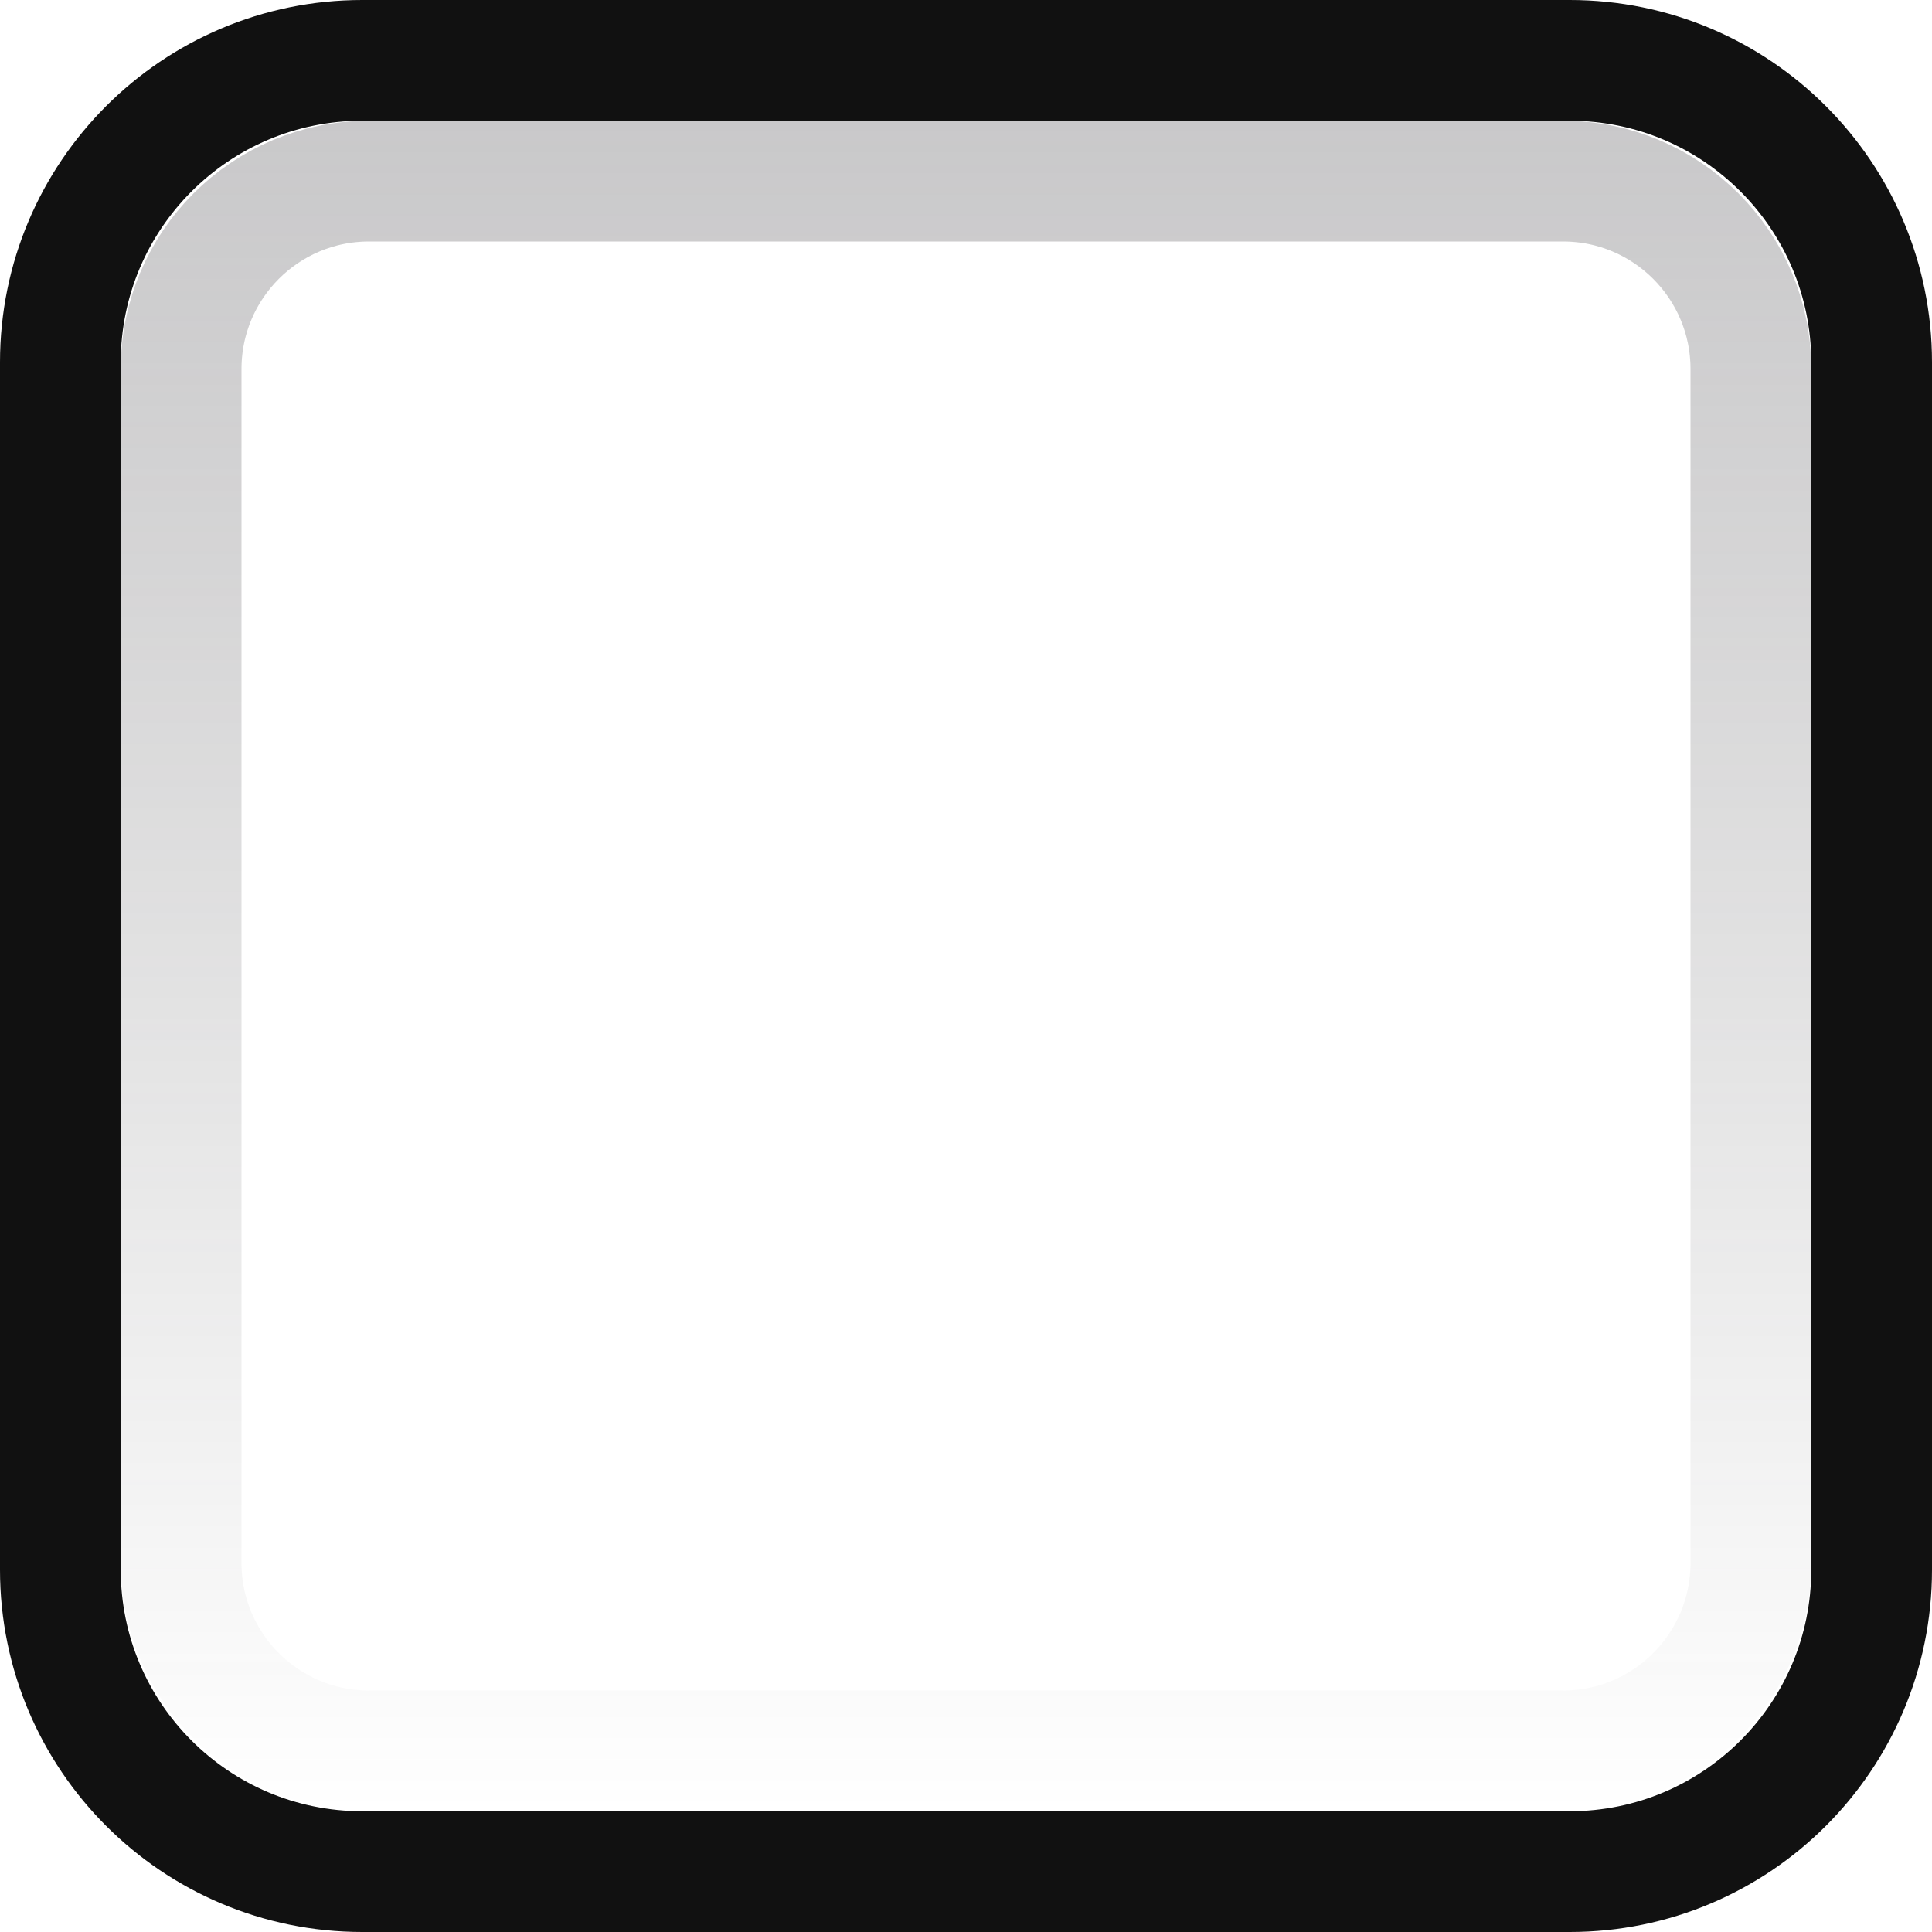
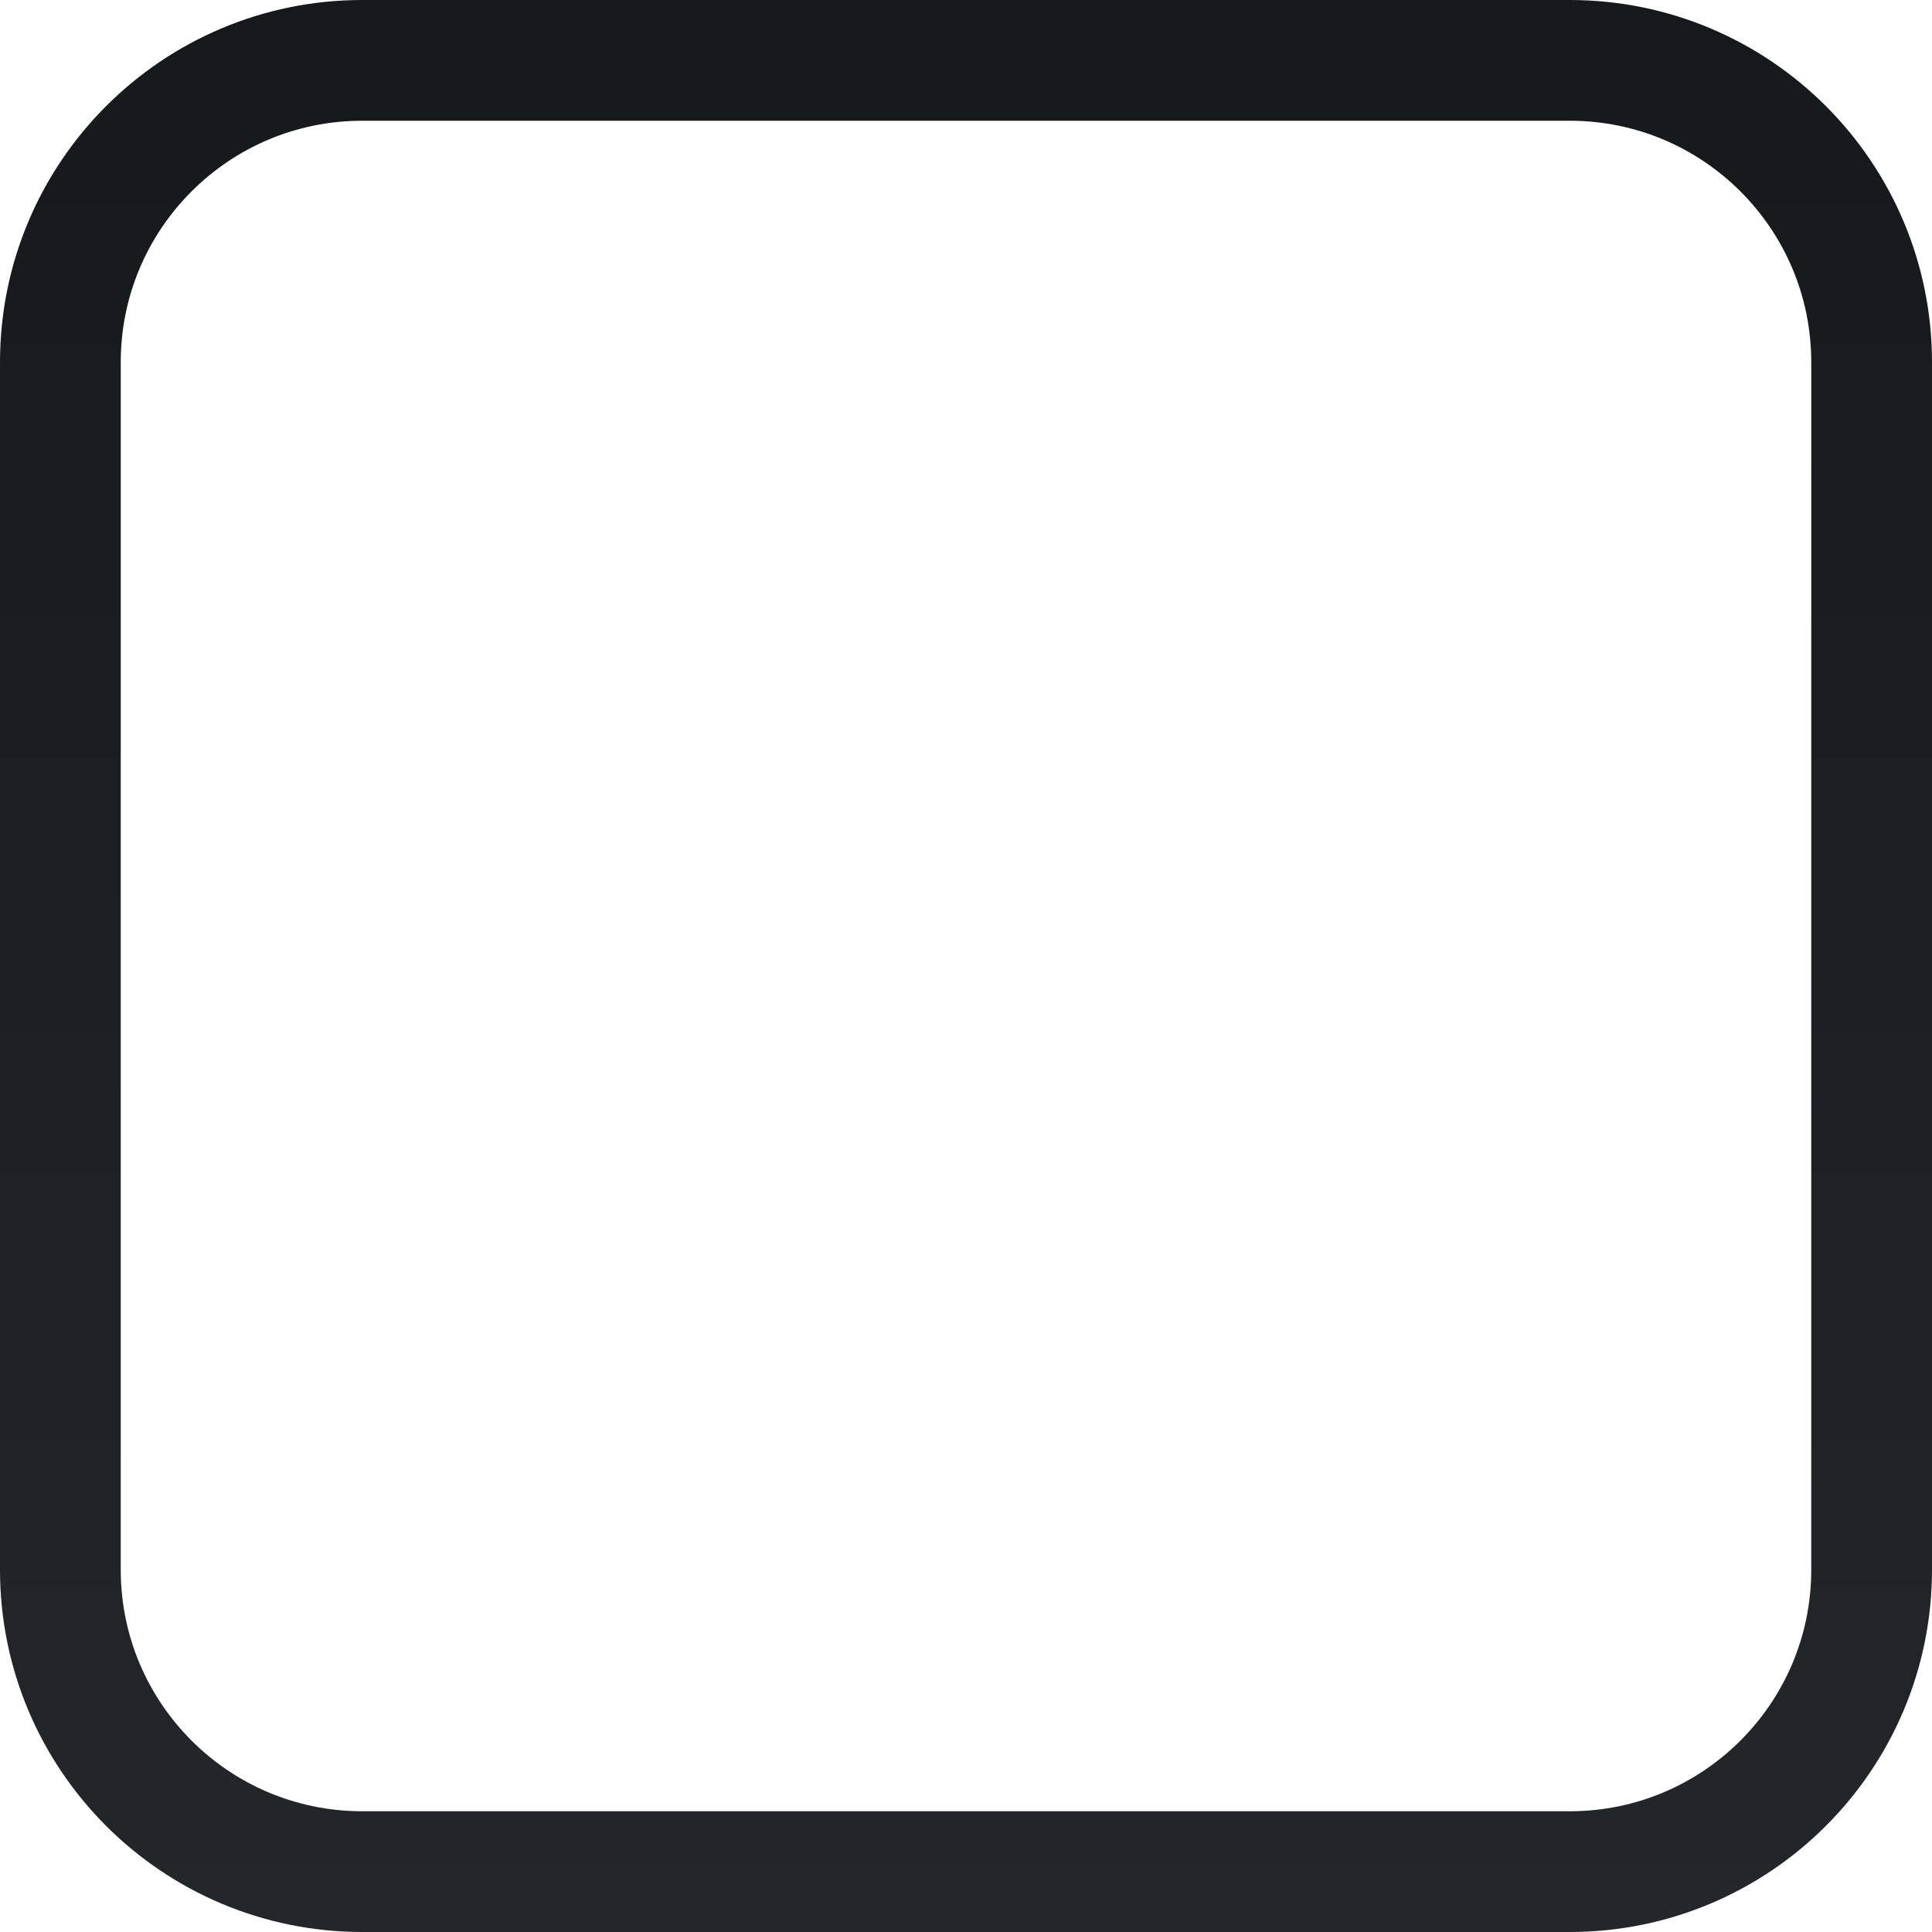
<svg xmlns="http://www.w3.org/2000/svg" xmlns:xlink="http://www.w3.org/1999/xlink" width="16px" height="16px" id="svg33222" version="1.1">
  <defs id="defs33224">
+     <linearGradient id="linearGradient7928">
+       <stop style="stop-color:#16191a;stop-opacity:1;" offset="0" id="stop7930" />
+       <stop style="stop-color:#232729;stop-opacity:1;" offset="1" id="stop7932" />
+     </linearGradient>
    <linearGradient id="linearGradient4410-4-9-7-9">
-       <stop style="stop-color:#fbfcfb;stop-opacity:1;" offset="0" id="stop4412-6-7-4-4" />
-       <stop style="stop-color: rgb(221, 222, 221); stop-opacity: 1;" offset="1" id="stop4414-9-8-8-8" />
+       <stop style="stop-color:#535156;stop-opacity:1;" offset="0" id="stop4412-6-7-4-4" />
+       <stop style="stop-color:#333333;stop-opacity:1;" offset="1" id="stop4414-9-8-8-8" />
    </linearGradient>
    <linearGradient xlink:href="#linearGradient5378-2-93" id="linearGradient17869" gradientUnits="userSpaceOnUse" gradientTransform="matrix(0.5965909,0,0,0.5909091,-423.9451,-57.0549)" x1="220" y1="304" x2="220" y2="336.062" />
    <linearGradient id="linearGradient5378-2-93">
      <stop style="stop-color:#f4f6f4;stop-opacity:1" offset="0" id="stop5380-6-3" />
      <stop style="stop-color:#d7dad7;stop-opacity:1" offset="1" id="stop5382-06-2" />
    </linearGradient>
-     <linearGradient xlink:href="#linearGradient18061" id="linearGradient18002" gradientUnits="userSpaceOnUse" gradientTransform="matrix(1.65864,0,0,1.043478,-1831.012,99.56125)" x1="1016.004" y1="75.466" x2="1016.004" y2="70.675" />
-     <linearGradient id="linearGradient18061">
-       <stop id="stop18063" offset="0" style="stop-color:#535156;stop-opacity:0.314;" />
-       <stop id="stop18065" offset="1" style="stop-color:#333333;stop-opacity:0;" />
-     </linearGradient>
-     <linearGradient xlink:href="#linearGradient18061" id="linearGradient34956" x1="7.992" y1="0.992" x2="7.992" y2="14.999" gradientUnits="userSpaceOnUse" />
+     <linearGradient xlink:href="#linearGradient4410-4-9-7-9" id="linearGradient34952" x1="7.97" y1="0.97" x2="7.97" y2="14.937" gradientUnits="userSpaceOnUse" />
+     <linearGradient xlink:href="#linearGradient7928" id="linearGradient7934" x1="2.9802322e-08" y1="8" x2="16" y2="8" gradientUnits="userSpaceOnUse" />
  </defs>
  <g id="layer1">
-     <rect ry="2.5" rx="2.5" y="0.5" x="0.5" height="15" width="15" id="rect17861" style="color:#000000;fill:none;stroke:#111111;stroke-width:1;stroke-miterlimit:4;stroke-opacity:1;stroke-dasharray:none;marker:none;visibility:visible;display:inline;overflow:visible;enable-background:accumulate" />
-     <rect ry="1.556" rx="1.556" y="1.5" x="1.5" height="13" width="13" id="rect17998" style="opacity:1;fill:none;stroke:url(#linearGradient34956);stroke-width:1;stroke-miterlimit:4;stroke-opacity:1;stroke-dasharray:none;display:inline;enable-background:new" />
+     <rect ry="2.5" rx="2.5" y="0.5" x="0.5" height="15" width="15" id="rect17861" style="color:#000000;fill:none;stroke:url(#linearGradient7934);stroke-width:1;stroke-miterlimit:4;stroke-opacity:1;stroke-dasharray:none;marker:none;visibility:visible;display:inline;overflow:visible;enable-background:accumulate" transform="matrix(0,1,1,0,0,0)" />
  </g>
</svg>
